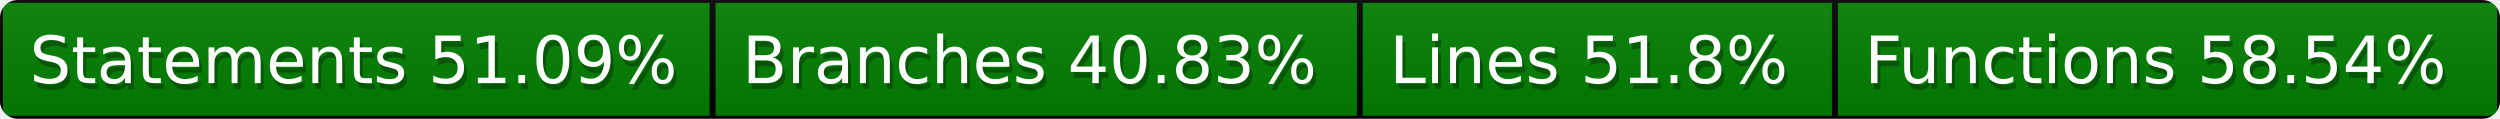
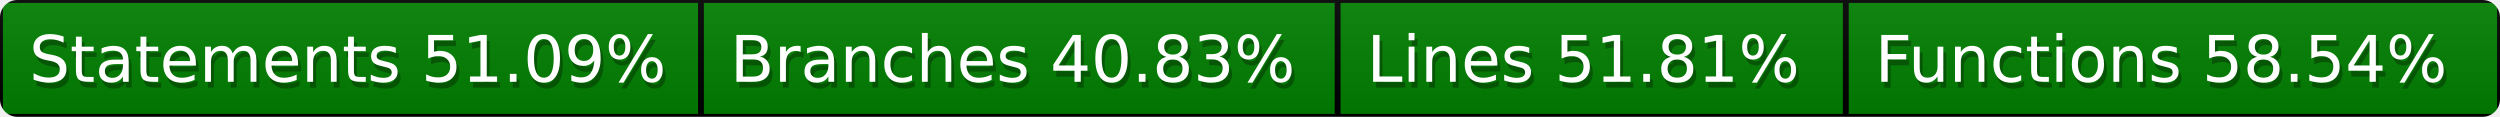
- <svg xmlns="http://www.w3.org/2000/svg" width="421" height="20">
+ <svg xmlns="http://www.w3.org/2000/svg" width="428" height="20">
  <defs>
    <style>text{font-size:11px;font-family:Verdana,DejaVu Sans,Geneva,sans-serif}text.shadow{fill:#010101;fill-opacity:.3}text.high{fill:#fff}</style>
    <linearGradient id="smooth" x2="0" y2="100%">
      <stop offset="0" stop-color="#aaa" stop-opacity=".1" />
      <stop offset="1" stop-opacity=".1" />
    </linearGradient>
    <mask id="round">
      <rect width="100%" height="100%" rx="3" fill="#fff" />
    </mask>
  </defs>
  <g id="bg" mask="url(#round)">
-     <path fill="green" stroke="#000" d="M0 0h120v20H0zM120 0h109v20H120zM229 0h80v20h-80zM309 0h112v20H309z" />
-     <path fill="url(#smooth)" d="M0 0h421v20H0z" />
+     <path fill="green" stroke="#000" d="M0 0h120v20H0zM120 0h109v20H120zM229 0h87v20h-87zM316 0h112v20H316z" />
+     <path fill="url(#smooth)" d="M0 0h428v20H0z" />
  </g>
  <g id="fg">
    <text class="shadow" x="5.5" y="15">Statements 51.09%</text>
    <text class="high" x="5" y="14">Statements 51.09%</text>
    <text class="shadow" x="125.5" y="15">Branches 40.83%</text>
    <text class="high" x="125" y="14">Branches 40.83%</text>
-     <text class="shadow" x="234.5" y="15">Lines 51.8%</text>
-     <text class="high" x="234" y="14">Lines 51.8%</text>
-     <text class="shadow" x="314.5" y="15">Functions 58.54%</text>
-     <text class="high" x="314" y="14">Functions 58.54%</text>
+     <text class="shadow" x="234.5" y="15">Lines 51.81%</text>
+     <text class="high" x="234" y="14">Lines 51.81%</text>
+     <text class="shadow" x="321.5" y="15">Functions 58.54%</text>
+     <text class="high" x="321" y="14">Functions 58.54%</text>
  </g>
</svg>
